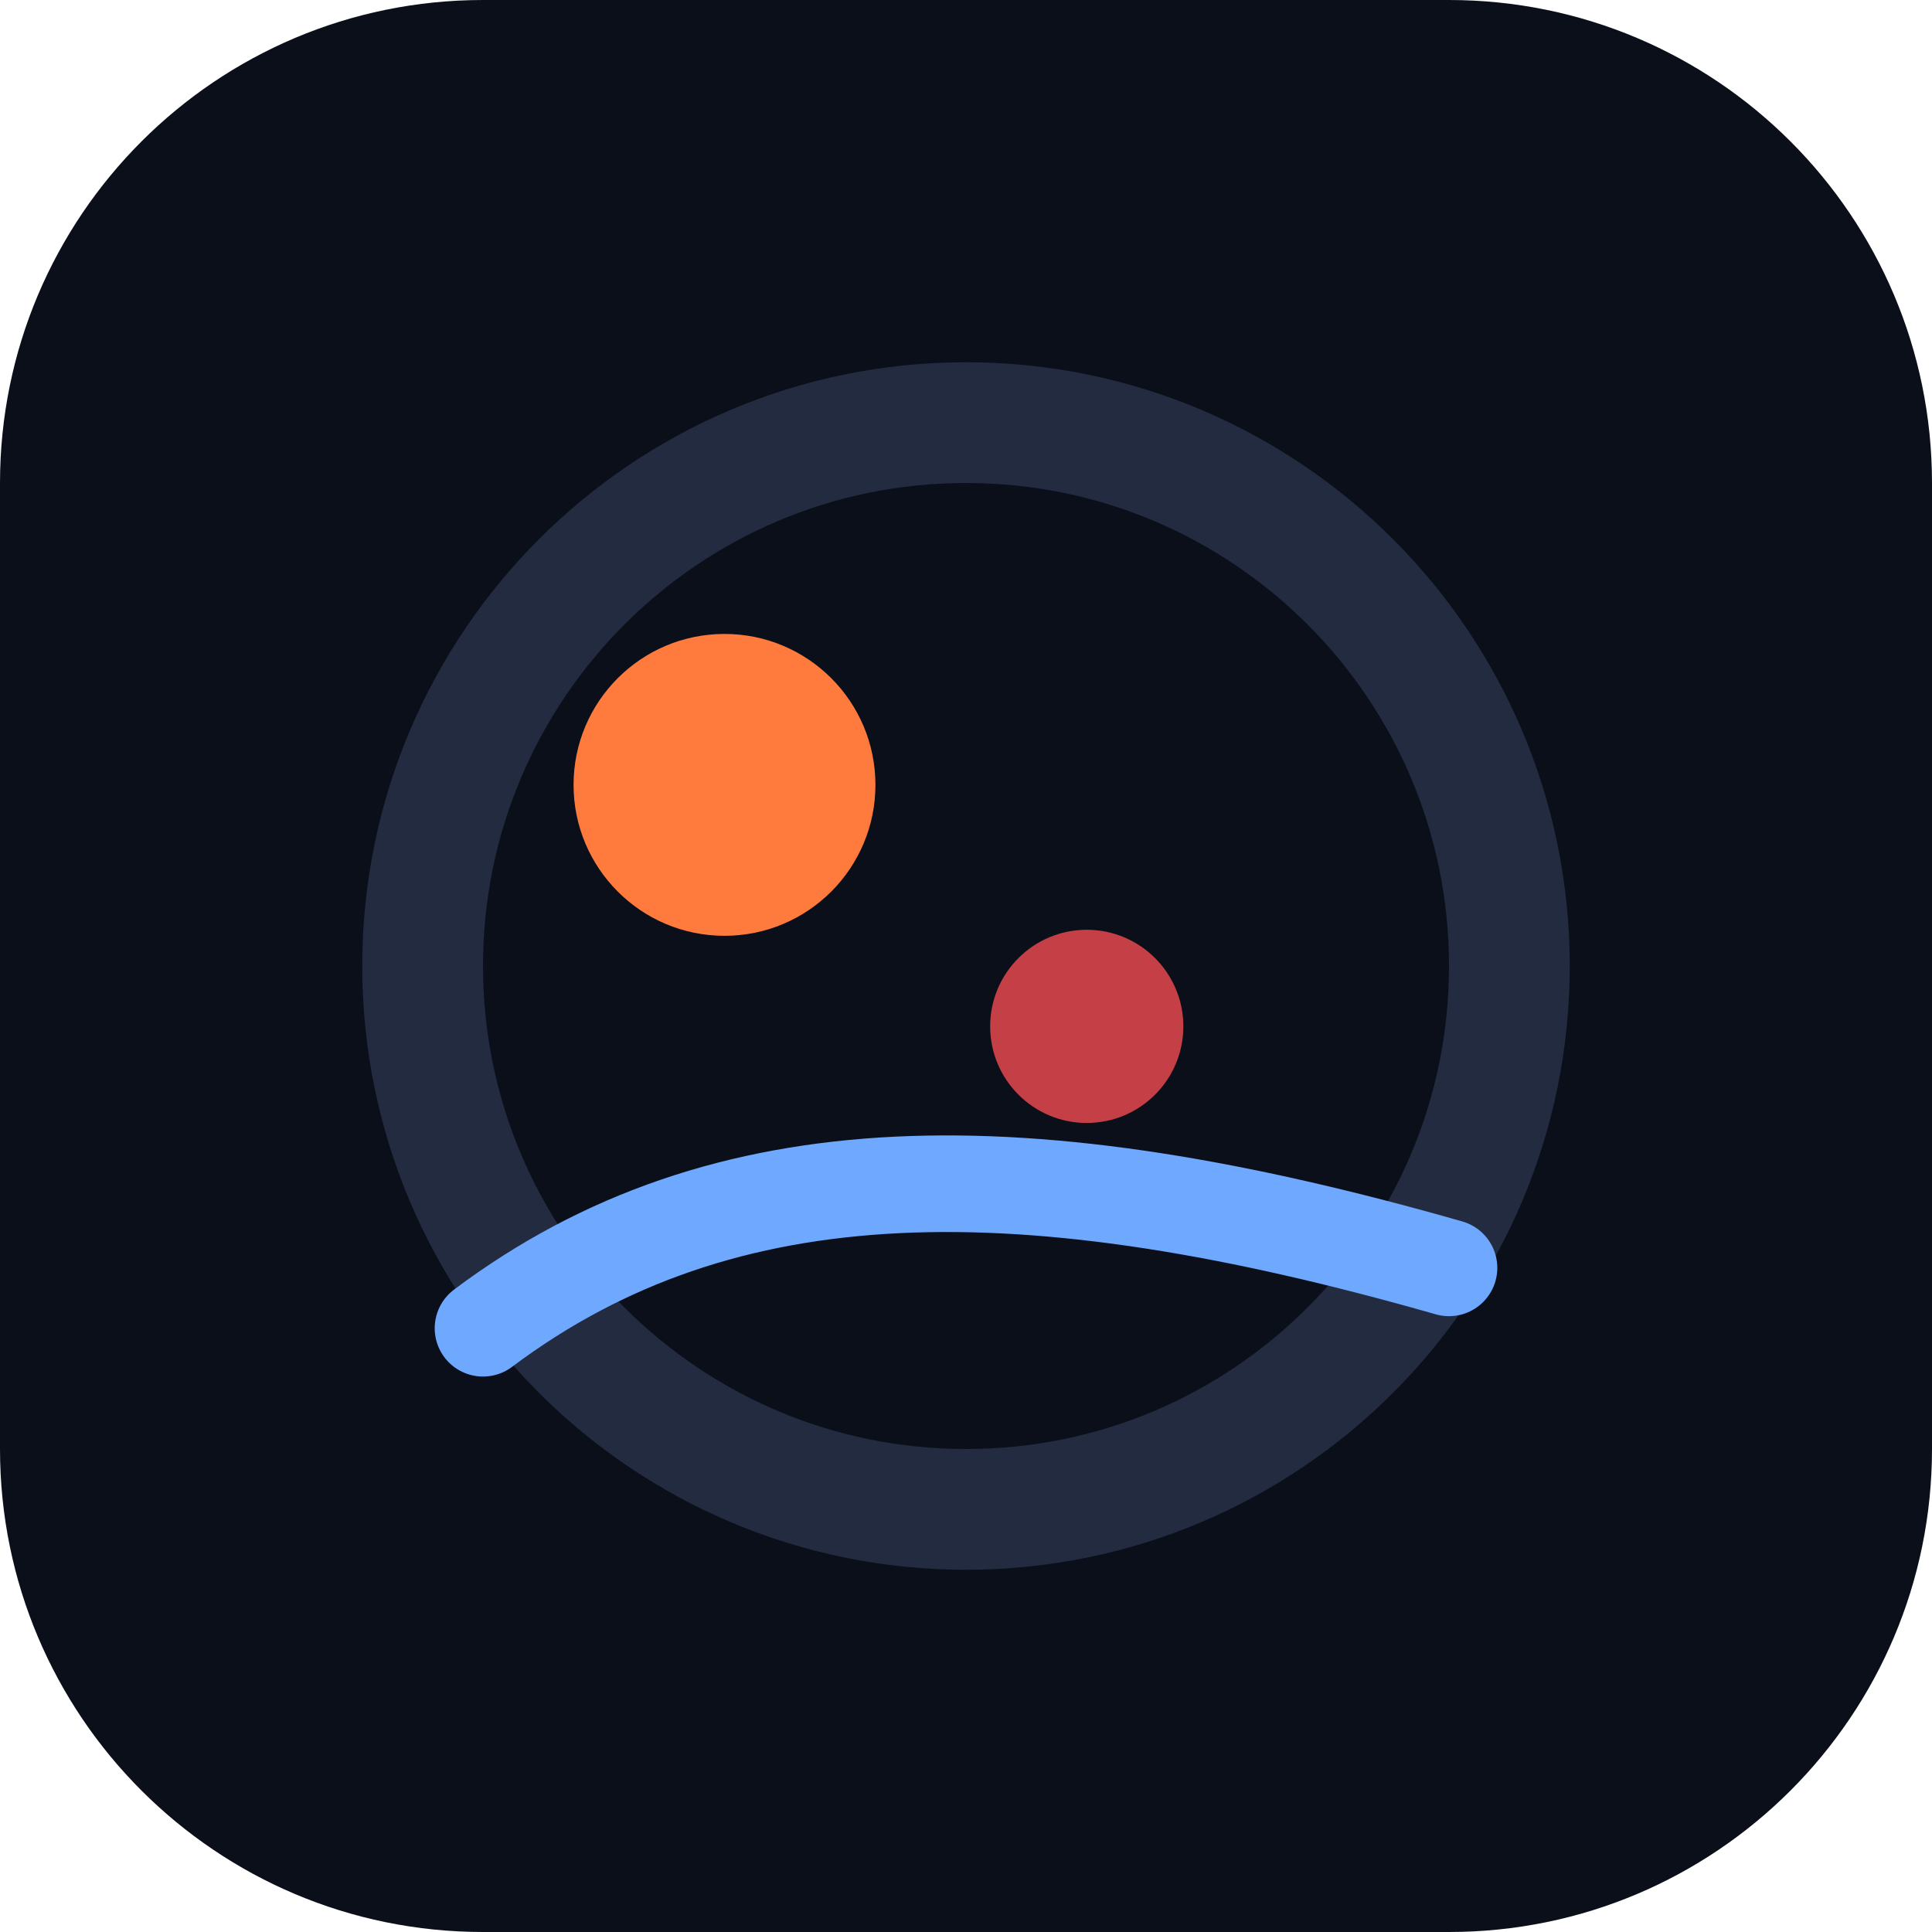
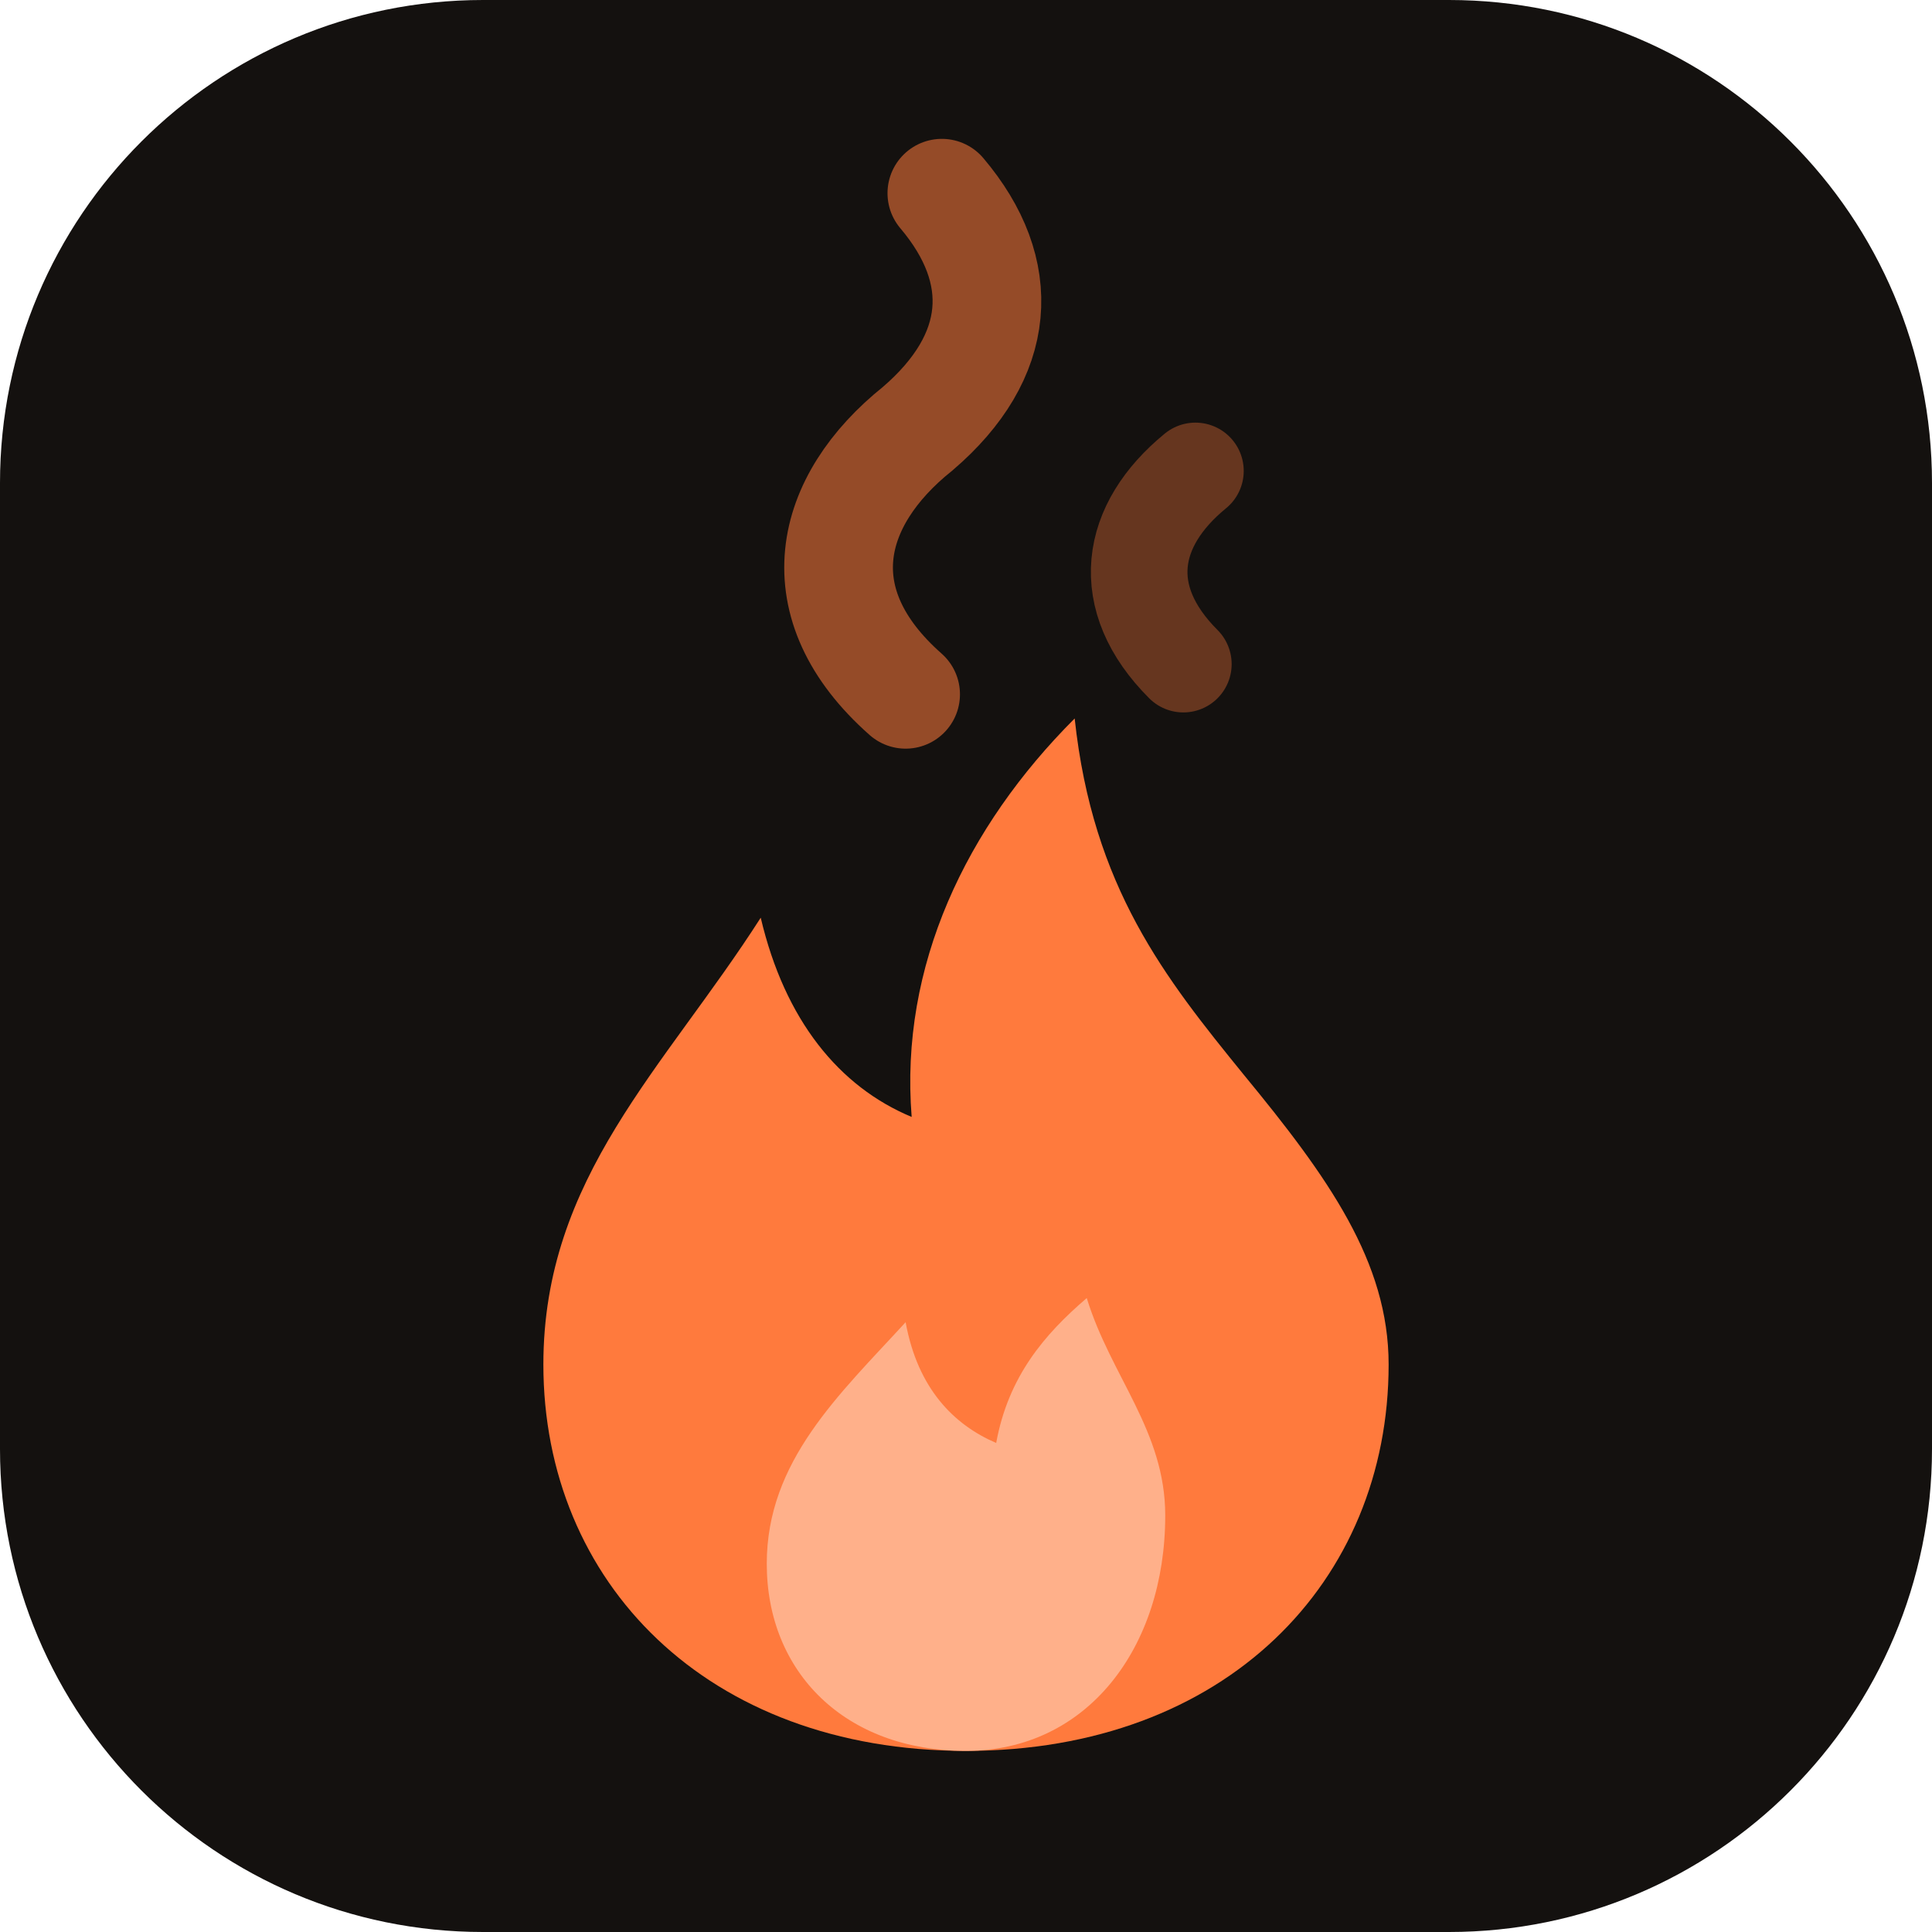
<svg xmlns="http://www.w3.org/2000/svg" viewBox="0 0 32 32">
-   <rect width="32" height="32" rx="8" fill="#0B0F1A" />
-   <circle cx="16" cy="16" r="9" fill="none" stroke="#232B40" stroke-width="2" />
-   <circle cx="12" cy="13" r="2.5" fill="#FF7A3D" />
-   <circle cx="18" cy="17" r="1.6" fill="#E5484D" opacity=".85" />
-   <path d="M8 22c4-3 9-3 16-1" fill="none" stroke="#6EA8FF" stroke-width="1.6" stroke-linecap="round" />
+   <rect width="32" height="32" rx="8" fill="#14110F" />
+   <path d="M15 11.5c-1.7-1.5-1.3-3.2.2-4.4 1.4-1.2 1.5-2.6.4-3.9" fill="none" stroke="#FF7A3D" stroke-width="1.8" stroke-linecap="round" opacity=".55" />
+   <path d="M19.6 11c-1.1-1.1-.9-2.3.2-3.2" fill="none" stroke="#FF7A3D" stroke-width="1.6" stroke-linecap="round" opacity=".35" />
+   <path d="M16 29c-4.3 0-7-2.8-7-6.4 0-3.1 2-4.9 3.6-7.4.4 1.7 1.3 2.8 2.5 3.3-.2-2.5.9-4.8 2.7-6.6.3 2.8 1.5 4.3 2.8 5.9 1.4 1.7 2.4 3.1 2.4 4.8 0 3.6-2.7 6.4-7 6.4z" fill="#FF7A3D" />
+   <path d="M16 29c-2 0-3.3-1.3-3.3-3.1 0-1.7 1.2-2.8 2.3-4 .2 1.1.8 1.7 1.5 2 .2-1.1.8-1.8 1.5-2.4.4 1.3 1.3 2.2 1.3 3.6 0 2.2-1.3 3.9-3.3 3.9z" fill="#FFB08A" />
</svg>
